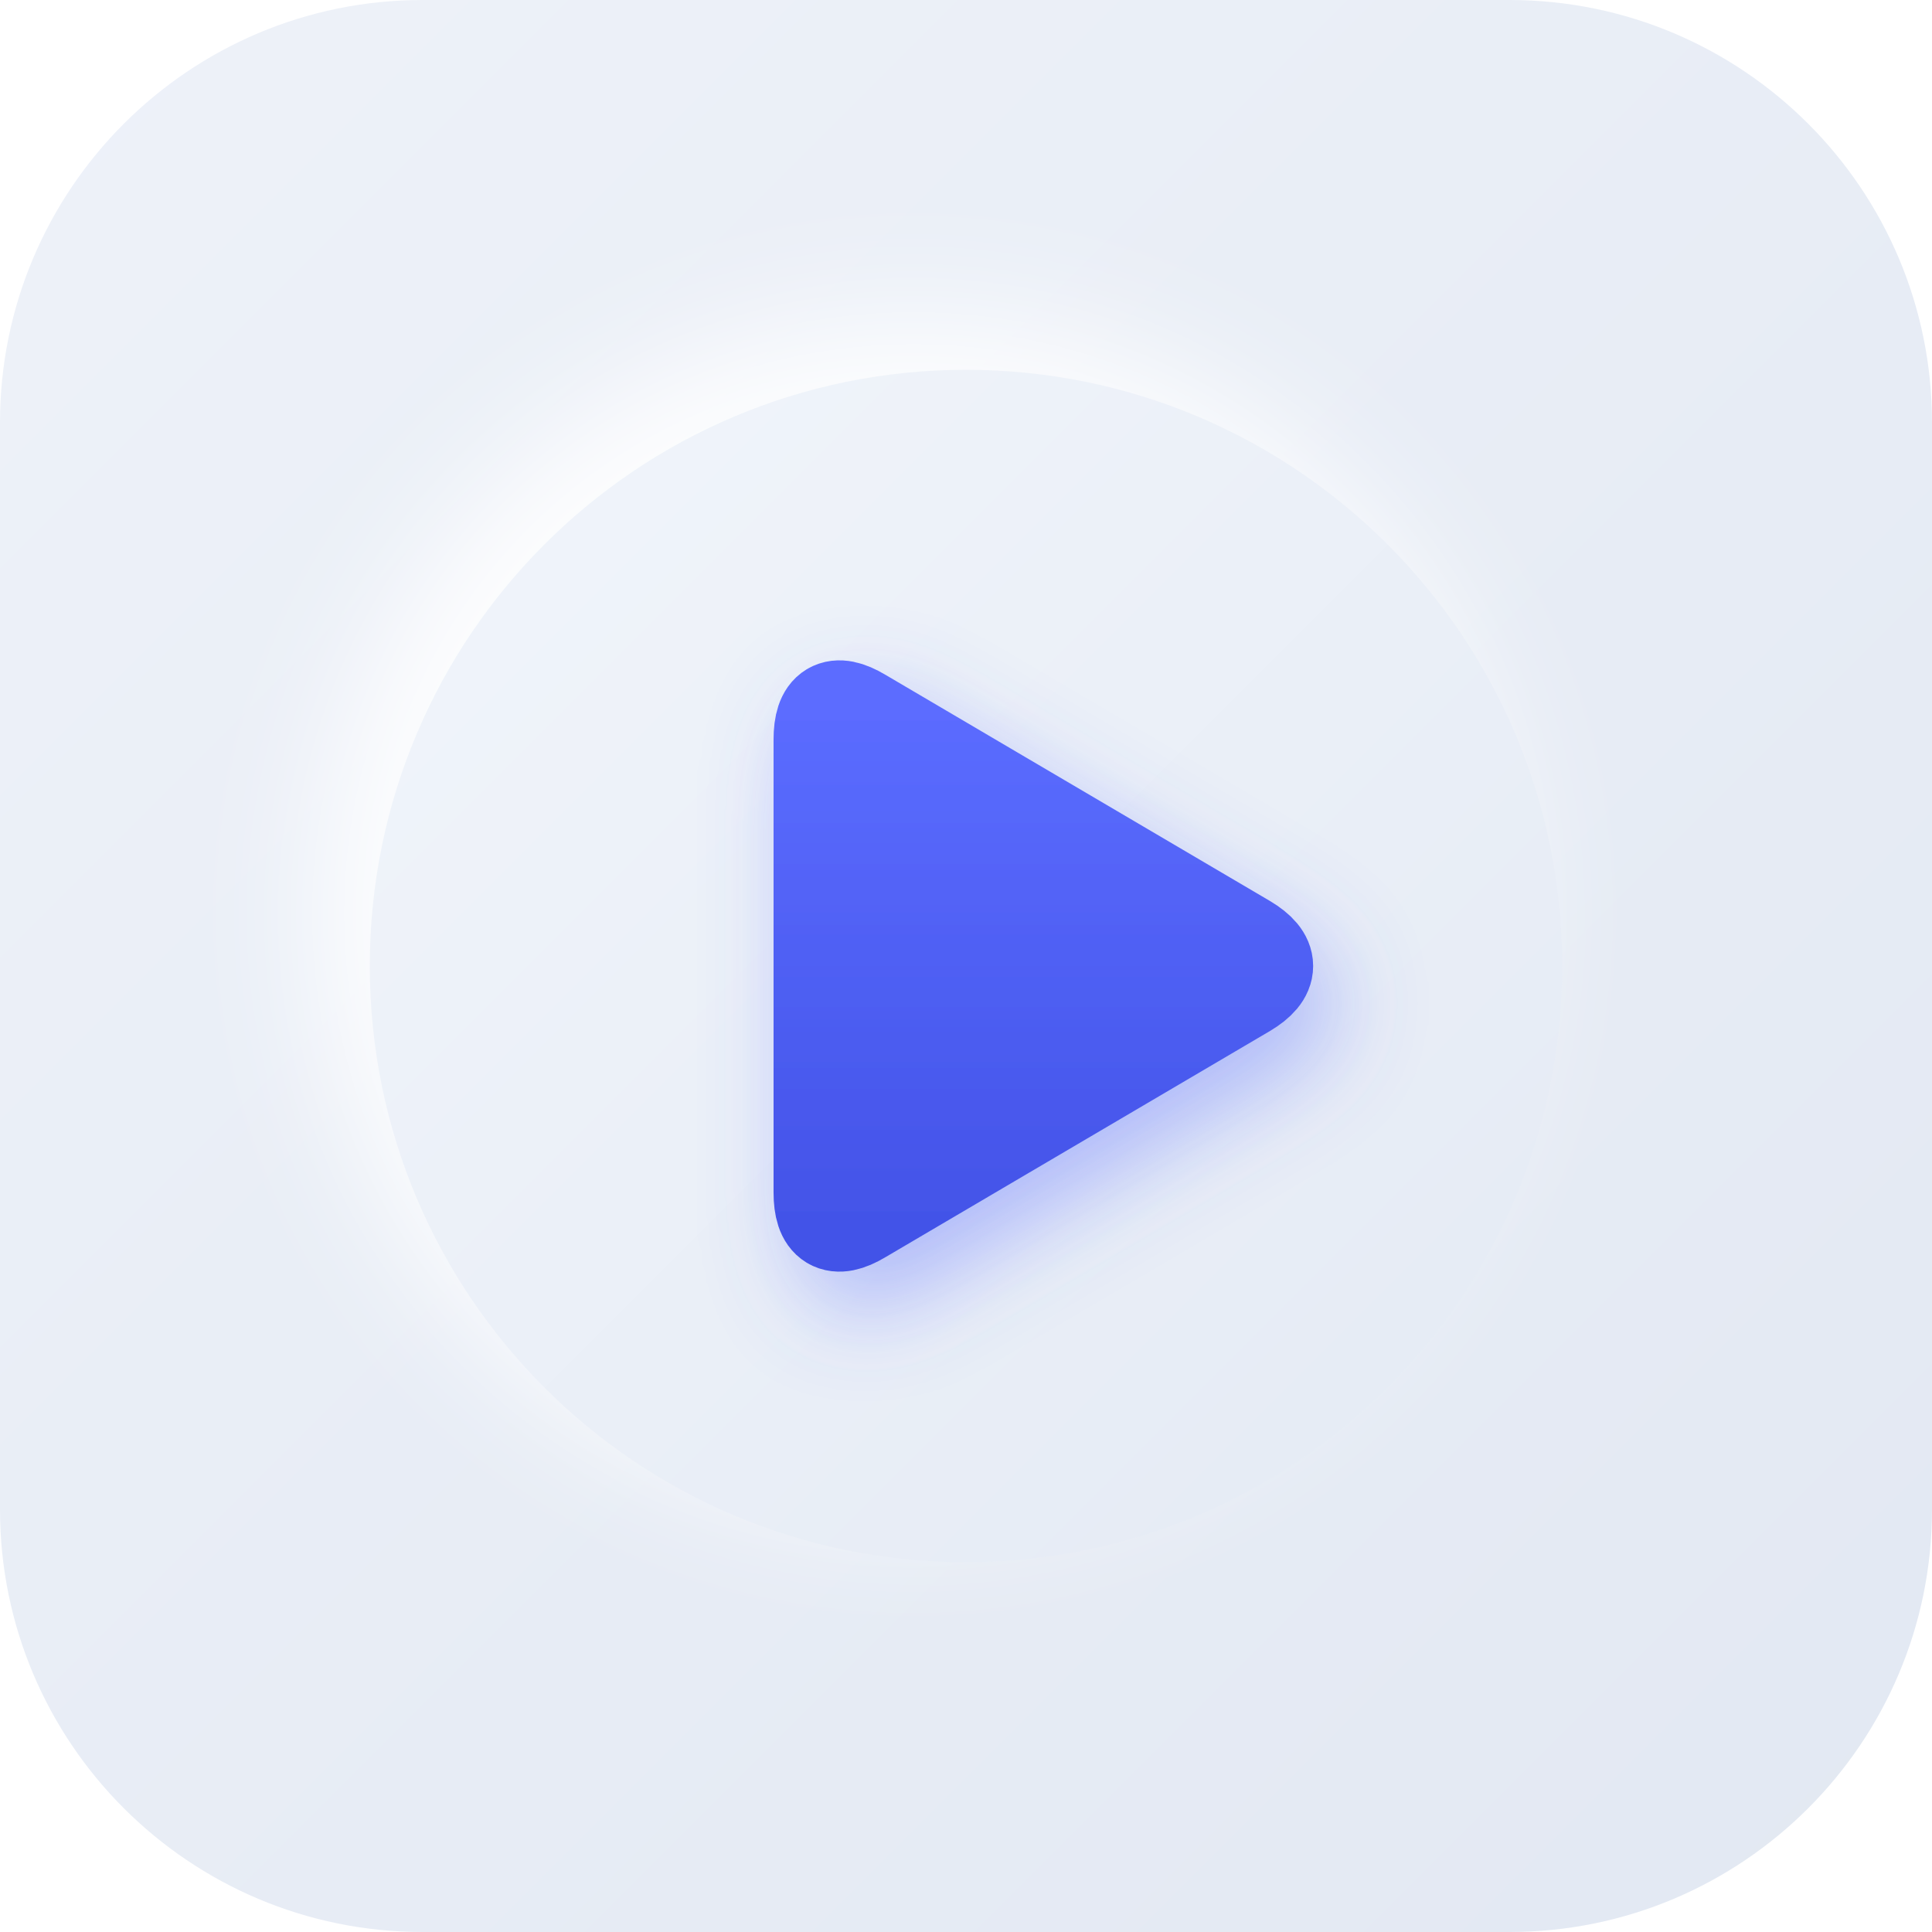
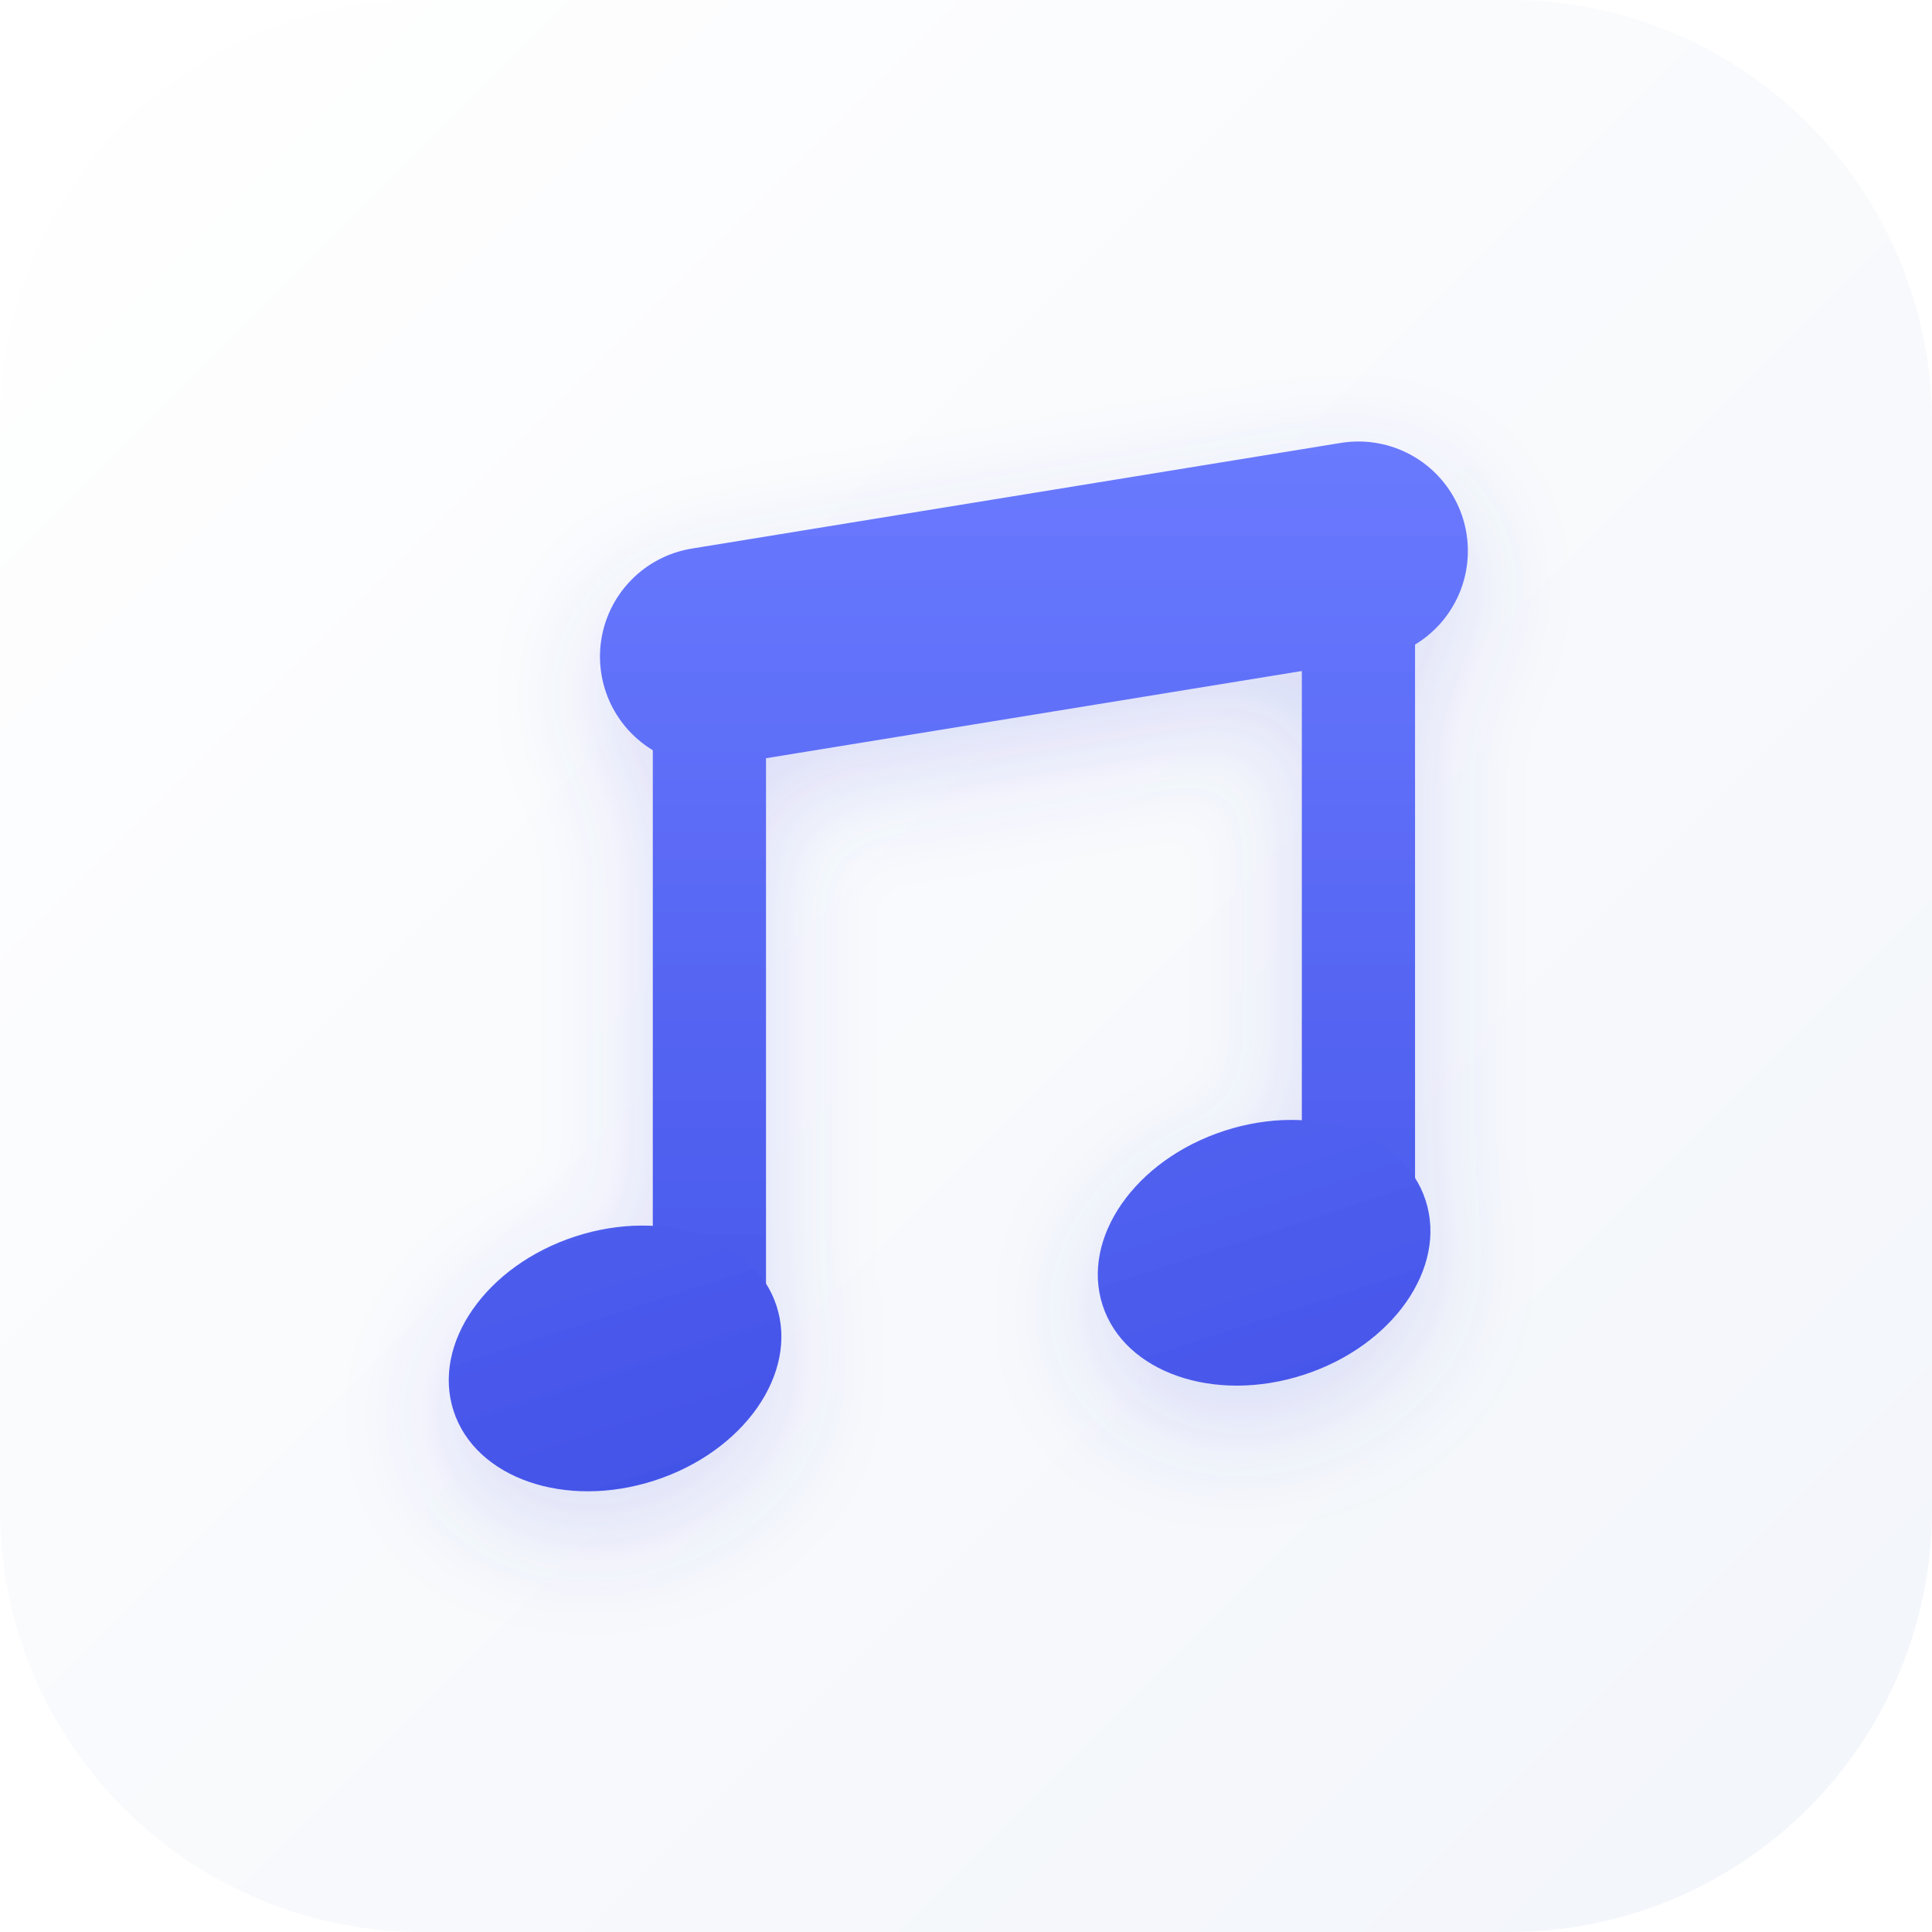
<svg xmlns="http://www.w3.org/2000/svg" viewBox="0 0 512 512">
  <defs>
    <linearGradient id="bg" x1="0" y1="0" x2="1" y2="1">
-       <stop offset="0" stop-color="#EEF2F9" />
-       <stop offset="1" stop-color="#E2E8F2" />
+       <stop offset="0" stop-color="#FFFFFF" />
+       <stop offset="1" stop-color="#F2F5FA" />
    </linearGradient>
-     <linearGradient id="disc" x1="0" y1="0" x2="1" y2="1">
-       <stop offset="0" stop-color="#F1F5FB" />
-       <stop offset="1" stop-color="#E4EAF4" />
-     </linearGradient>
-     <linearGradient id="tri" x1="0" y1="0" x2="0" y2="1">
-       <stop offset="0" stop-color="#5B6CFF" />
+     <linearGradient id="glyph" gradientUnits="userSpaceOnUse" x1="256" y1="110" x2="256" y2="395">
+       <stop offset="0" stop-color="#6B7BFF" />
      <stop offset="1" stop-color="#4353E8" />
    </linearGradient>
-     <filter id="soft" x="-40%" y="-40%" width="180%" height="180%">
-       <feDropShadow dx="14" dy="14" stdDeviation="16" flood-color="#8898B8" flood-opacity="0.45" />
-       <feDropShadow dx="-14" dy="-14" stdDeviation="16" flood-color="#FFFFFF" flood-opacity="0.9" />
-     </filter>
-     <filter id="glow" x="-40%" y="-40%" width="180%" height="180%">
-       <feDropShadow dx="6" dy="10" stdDeviation="12" flood-color="#5B6CFF" flood-opacity="0.4" />
+     <filter id="lift" x="-30%" y="-30%" width="160%" height="160%">
+       <feDropShadow dx="0" dy="10" stdDeviation="14" flood-color="#4353E8" flood-opacity="0.18" />
    </filter>
  </defs>
  <rect width="512" height="512" rx="112" fill="url(#bg)" />
-   <circle cx="256" cy="256" r="158" fill="url(#disc)" filter="url(#soft)" />
-   <path d="M218 196 q0 -12 10 -6 l102 60 q10 6 0 12 l-102 60 q-10 6 -10 -6 z" fill="url(#tri)" stroke="url(#tri)" stroke-width="26" stroke-linejoin="round" filter="url(#glow)" />
+   <g filter="url(#lift)">
+     <g fill="url(#glyph)" stroke="url(#glyph)">
+       <line x1="188" y1="360" x2="188" y2="174" stroke-width="30" stroke-linecap="round" />
+       <line x1="360" y1="332" x2="360" y2="146" stroke-width="30" stroke-linecap="round" />
+       <line x1="188" y1="174" x2="360" y2="146" stroke-width="58" stroke-linecap="round" />
+       <ellipse cx="163" cy="360" rx="45" ry="34" transform="rotate(-18 163 360)" stroke="none" />
+       <ellipse cx="335" cy="332" rx="45" ry="34" transform="rotate(-18 335 332)" stroke="none" />
+     </g>
+   </g>
</svg>
